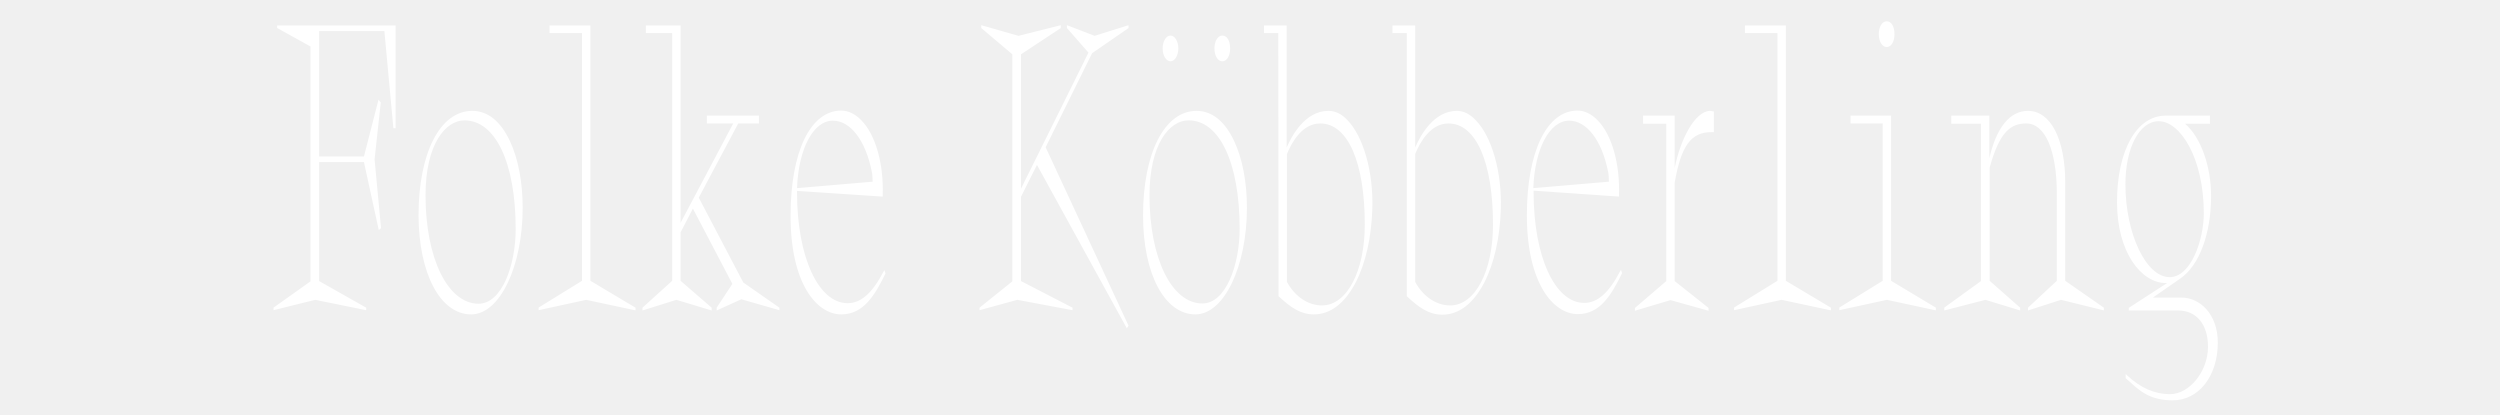
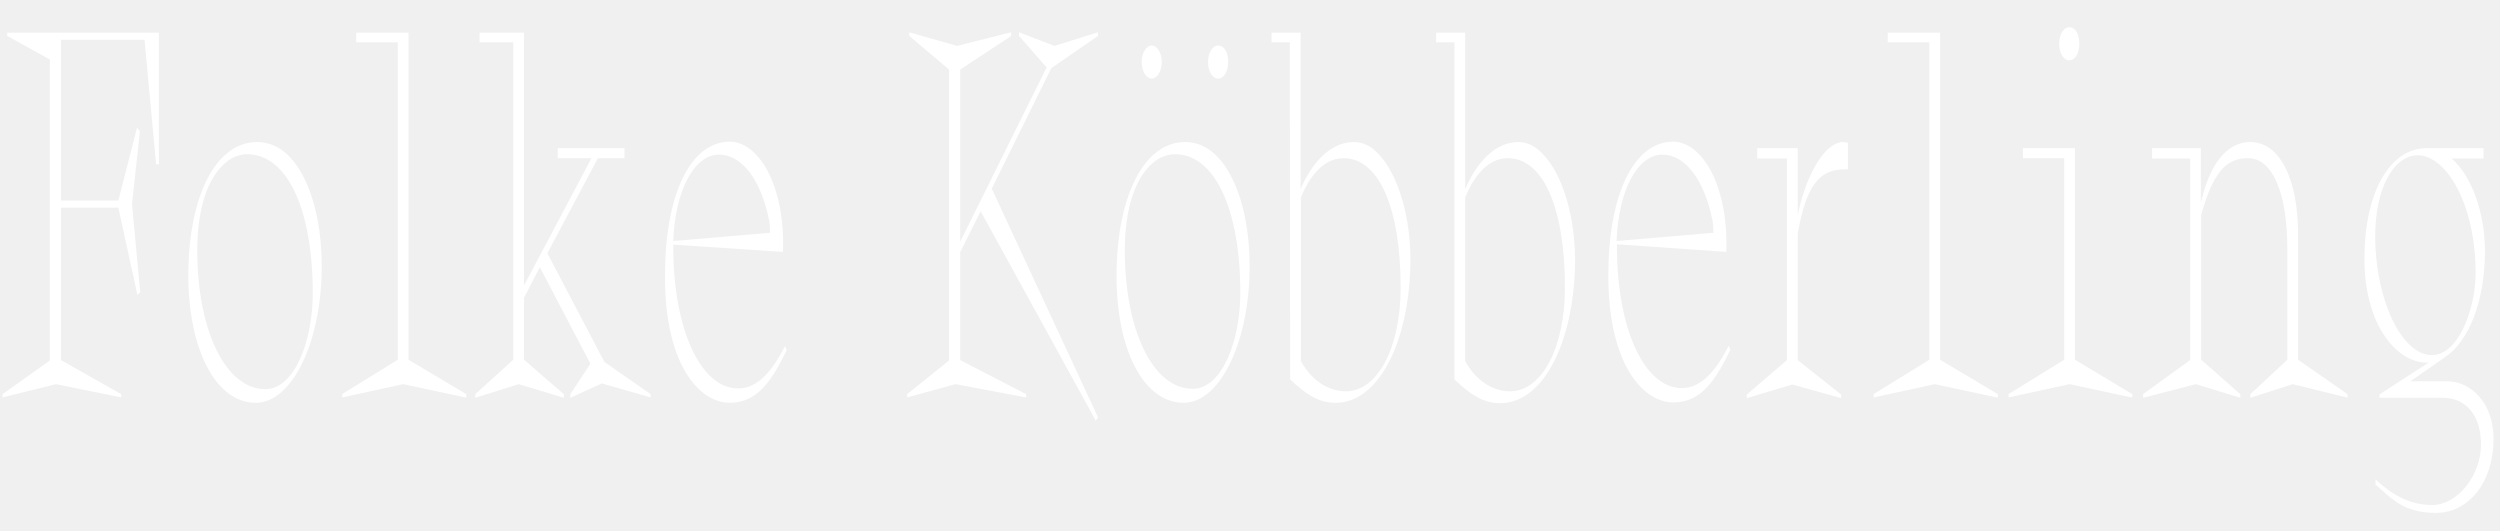
- <svg xmlns="http://www.w3.org/2000/svg" version="1.1" id="Layer_1" x="0" y="0" viewBox="0 0 893 148" style="enable-background: new 0 0 893 148" xml:space="preserve">
-   <style>
-     .st0 {
-       fill: #fff;
-     }
-   </style>
-   <path class="st0" d="m99 10 11.9 6.6v83.9l-13.2 9.4v.9l14.9-3.7 18.2 3.7v-.9l-16.8-9.5V57.9h16l5.3 24.3.8-.7-2.3-24.6 2.2-20.2v-.1l-.8-1-5.2 20.3h-16V11.1h23.3l3.2 34.5v.2h.8V9.1H99zM168.3 112.3c10.2 0 18.4-17.1 18.4-38.1 0-9.1-1.6-17.6-4.6-23.9-3.3-7-7.9-10.7-13.4-10.7-11.5 0-19.2 15-19.2 37.4.1 20.8 7.8 35.3 18.8 35.3zM152 69.8c0-18.4 7.2-26.8 13.9-26.8 11.1 0 18.3 15.2 18.3 38.8 0 13.1-5 26.7-13.3 26.7-11-.1-18.9-16.3-18.9-38.7zM226.7 110.8h.3v-.9l-16.1-9.6V9.1h-14.6v2.7h11.6v88.5l-15.4 9.5-.1.1v.9l17-3.7zM229.5 109.9v1l12.1-3.8 12.6 3.8v-1l-11.1-9.6V83l4.4-8.5 14.1 26.9-5.6 8.5v1l8.8-4 13.6 3.9v-.9l-12.9-9-15.9-30.3 14.1-26.5h7.4v-2.8h-18.6v2.8h9.4l-18.8 35.5V9.1h-12.4v2.7h9.4v88.5zM300.5 112.3c8 0 12-6.9 15.8-14.6v-.1l-.4-1.1-.3.5c-4 7.7-8.1 11.3-12.8 11.3-10.5 0-18.1-16.6-18.1-39.5v-.6l30.3 2h.3v-.3c.4-11.3-2.5-21.7-7.6-26.9-2.2-2.3-4.7-3.5-7.2-3.5-11 0-18.1 14.7-18.1 37.4-.1 24.3 9.3 35.4 18.1 35.4zm-15.8-45.1c.5-14 5.8-24.1 12.8-24.1 6.3 0 11.7 7.1 13.9 18.2.2.6.3 2.5.3 3.6l-27 2.3zM381.1 10l7.7 8.8-24.1 48.6v-48l14.1-9.3.1-.1V9l-15.1 3.8L350.5 9v1l11.1 9.4v81.1l-11.7 9.4v.9l13.5-3.7 19.7 3.7v-.9l-18.4-9.5V70.3l5.7-11.4 31.9 58 .2.4.6-1-29.6-63.7L390.1 19l12.9-8.9.1-.1V9L391 12.8 381.1 9zM439.4 17.3c0-2.8-1.1-4.6-2.8-4.6-1.6 0-2.8 2-2.8 4.6s1.2 4.6 2.8 4.6c1.6 0 2.8-1.9 2.8-4.6z" />
-   <ellipse class="st0" cx="418.1" cy="17.3" rx="2.8" ry="4.6" />
-   <path class="st0" d="M408.3 77c0 20.8 7.7 35.3 18.7 35.3 10.2 0 18.4-17.1 18.4-38.1 0-9.1-1.6-17.6-4.6-23.9-3.3-7-7.9-10.7-13.4-10.7-11.4 0-19.1 15-19.1 37.4zm34.5 4.7c0 13.1-5 26.7-13.3 26.7-11 0-18.9-16.2-18.9-38.6 0-18.4 7.2-26.8 13.9-26.8 11.1-.1 18.3 15.2 18.3 38.7zM456.7 105.8c4.4 4.1 7.9 6.5 12.6 6.5 5.9 0 11-3.9 14.9-11.3 3.6-6.9 5.7-16.3 6-26.5.4-13.1-3.2-25.8-9-31.7-2.1-2.2-4.3-3.2-6.7-3.2-8.3 0-13.1 8.9-14.9 13.1V9.1h-8.1v2.7h5.1l.1 94zm14.9-61.7c9.8 0 15.9 13.8 15.9 36.1 0 16.7-6.4 28.9-15.3 28.9-4.9 0-9.6-3.1-12.5-8.4V55c1.7-4.1 5.4-10.9 11.9-10.9zM520.4 39.6c-8.3 0-13.1 8.9-14.9 13.1V9.1h-8.1v2.7h5.1v94l.1.1c4.4 4.1 7.9 6.5 12.6 6.5 5.9 0 11-3.9 14.9-11.3 3.6-6.9 5.7-16.3 6-26.5.4-13.1-3.2-25.8-9-31.7-2.1-2.2-4.3-3.3-6.7-3.3zm-2.4 69.5c-4.9 0-9.6-3.1-12.5-8.4V55c1.7-4.1 5.4-10.9 11.9-10.9 9.8 0 15.9 13.8 15.9 36.1 0 16.7-6.4 28.9-15.3 28.9zM578 70.2h.3v-.3c.4-11.3-2.5-21.7-7.6-26.9-2.2-2.3-4.7-3.5-7.2-3.5-11 0-18.1 14.7-18.1 37.4 0 24.2 9.4 35.3 18.2 35.3 8 0 12-6.9 15.8-14.6v-.1l-.4-1.1-.3.5c-4 7.7-8.1 11.3-12.8 11.3-10.5 0-18.1-16.6-18.1-39.5v-.6l30.2 2.1zm-30.3-3c.5-14 5.8-24.1 12.8-24.1 6.3 0 11.7 7.1 13.9 18.2.2.6.3 2.5.3 3.6l-27 2.3zM598.2 41.3h-11.3v2.9h8.3v56.2L584 110v1l12.7-3.8 13.6 3.8v-1l-12.1-9.6V65.2c2.3-13.1 5.8-18 13.1-18h.9v-7.4h-.2s-.8-.2-1.3-.2c-5.4.3-10.5 10.3-12.5 20.4V41.3zM619.5 109.8l-.1.1v.9l17-3.7 17.3 3.7h.3v-.9l-16.1-9.6V9.1h-14.6v2.7h11.6v88.5zM676.7 12.2c0-2.8-1.1-4.6-2.8-4.6-1.6 0-2.8 2-2.8 4.6 0 2.6 1.2 4.6 2.8 4.6 1.6 0 2.8-1.8 2.8-4.6zM657.1 109.8l-.1.1v.9l17-3.7 17.2 3.7h.3v-.9l-16-9.6v-59H661v2.8h11.5v56.2zM694.6 109.8l-.1.1v1l14.7-3.8 12.4 3.8v-1l-10.9-9.6V59.9c3.6-13.1 7.7-15.8 13.1-15.8 6.7 0 10.9 9.6 10.9 25.2v31l-10.3 9.6v1l11.8-3.8 15 3.7.3.1v-1l-13.8-9.6v-35c0-15.6-5.2-25.7-13.3-25.7-6.5 0-11.3 6-13.8 16.9V41.3H697v2.9h10.6v56.2l-13 9.4zM789.5 41.3h-15.9c-10.4 0-17.4 12.4-17.4 30.9 0 18.1 8.8 28.9 17.4 28.9h.5l-13.6 8.8-.1.1v.9H778c6.6 0 10.7 5 10.7 13 0 8.7-6.6 16.9-13.6 16.9-5.4 0-10.5-2.2-15.4-6.8l-.4-.4v1.5l.1.1c.5.4 1 .9 1.5 1.3 3.5 3.2 7.2 6.5 15.2 6.5 9.3 0 16.1-8.7 16.1-20.6 0-10.4-6.6-16.1-12.9-16.1H769l9.8-6.8c6.8-4.7 11-16 11-29.5 0-10.7-3.7-21-9.3-25.8h8.9v-2.9zm-2.3 34.9c0 9.5-4.6 22.8-12.2 22.8-8.4 0-15.8-15.5-15.8-33.2 0-13 5-22.5 11.9-22.5 7.7 0 16.1 13.2 16.1 32.9z" />
+ <svg xmlns="http://www.w3.org/2000/svg" version="1.1" id="Layer_1" x="0px" y="0px" viewBox="0 0 697 148" style="enable-background:new 0 0 697 148;" xml:space="preserve">
+   <style type="text/css">
+ 	.st0{fill:#FFFFFF;}
+ 	.st1{fill:#C9CA9E;}
+ 	.st2{fill:#FF0000;}
+ </style>
+   <g>
+     <polygon class="st0" points="2,10 13.9,16.6 13.9,100.5 0.7,109.9 0.7,110.8 15.6,107.1 33.8,110.8 33.8,109.9 17,100.4 17,57.9    33,57.9 38.3,82.2 39.1,81.5 36.8,56.9 39,36.7 39,36.6 38.2,35.6 33,55.9 17,55.9 17,11.1 40.3,11.1 43.5,45.6 43.5,45.8    44.3,45.8 44.3,9.1 2,9.1  " />
+     <path class="st0" d="M71.3,112.3c10.2,0,18.4-17.1,18.4-38.1c0-9.1-1.6-17.6-4.6-23.9c-3.3-7-7.9-10.7-13.4-10.7   c-11.5,0-19.2,15-19.2,37.4C52.6,97.8,60.3,112.3,71.3,112.3z M55,69.8c0-18.4,7.2-26.8,13.9-26.8c11.1,0,18.3,15.2,18.3,38.8   c0,13.1-5,26.7-13.3,26.7C62.9,108.4,55,92.2,55,69.8z" />
+     <polygon class="st0" points="129.7,110.8 130,110.8 130,109.9 113.9,100.3 113.9,9.1 99.3,9.1 99.3,11.8 110.9,11.8 110.9,100.3    95.5,109.8 95.4,109.9 95.4,110.8 112.4,107.1  " />
+     <polygon class="st0" points="132.5,109.9 132.5,110.9 144.6,107.1 157.2,110.9 157.2,109.9 146.1,100.3 146.1,83 150.5,74.5    164.6,101.4 159,109.9 159,110.9 167.8,106.9 181.4,110.8 181.4,109.9 168.5,100.9 152.6,70.6 166.7,44.1 174.1,44.1 174.1,41.3    155.5,41.3 155.5,44.1 164.9,44.1 146.1,79.6 146.1,9.1 133.7,9.1 133.7,11.8 143.1,11.8 143.1,100.3  " />
+     <path class="st0" d="M203.5,112.3c8,0,12-6.9,15.8-14.6l0-0.1l-0.4-1.1l-0.3,0.5c-4,7.7-8.1,11.3-12.8,11.3   c-10.5,0-18.1-16.6-18.1-39.5v-0.6l30.3,2l0.3,0l0-0.3c0.4-11.3-2.5-21.7-7.6-26.9c-2.2-2.3-4.7-3.5-7.2-3.5   c-11,0-18.1,14.7-18.1,37.4C185.3,101.2,194.7,112.3,203.5,112.3z M187.7,67.2c0.5-14,5.8-24.1,12.8-24.1c6.3,0,11.7,7.1,13.9,18.2   c0.2,0.6,0.3,2.5,0.3,3.6L187.7,67.2z" />
+     <polygon class="st0" points="284.1,10 291.8,18.8 267.7,67.4 267.7,19.4 281.8,10.1 281.9,10 281.9,9 266.8,12.8 253.5,9 253.5,10    264.6,19.4 264.6,100.5 252.9,109.9 252.9,110.8 266.4,107.1 286.1,110.8 286.1,109.9 267.7,100.4 267.7,70.3 273.4,58.9    305.3,116.9 305.5,117.3 306.1,116.3 276.5,52.6 293.1,19 306,10.1 306.1,10 306.1,9 294,12.8 284.1,9  " />
+     <path class="st0" d="M342.4,17.3c0-2.8-1.1-4.6-2.8-4.6c-1.6,0-2.8,2-2.8,4.6s1.2,4.6,2.8,4.6C341.2,21.9,342.4,20,342.4,17.3z" />
+     <ellipse class="st0" cx="321.1" cy="17.3" rx="2.8" ry="4.6" />
+     <path class="st0" d="M311.3,77c0,20.8,7.7,35.3,18.7,35.3c10.2,0,18.4-17.1,18.4-38.1c0-9.1-1.6-17.6-4.6-23.9   c-3.3-7-7.9-10.7-13.4-10.7C319,39.6,311.3,54.6,311.3,77z M345.8,81.7c0,13.1-5,26.7-13.3,26.7c-11,0-18.9-16.2-18.9-38.6   c0-18.4,7.2-26.8,13.9-26.8C338.6,42.9,345.8,58.2,345.8,81.7z" />
+     <path class="st0" d="M359.7,105.8c4.4,4.1,7.9,6.5,12.6,6.5c5.9,0,11-3.9,14.9-11.3c3.6-6.9,5.7-16.3,6-26.5   c0.4-13.1-3.2-25.8-9-31.7c-2.1-2.2-4.3-3.2-6.7-3.2c-8.3,0-13.1,8.9-14.9,13.1V9.1h-8.1v2.7h5.1L359.7,105.8L359.7,105.8z    M374.6,44.1c9.8,0,15.9,13.8,15.9,36.1c0,16.7-6.4,28.9-15.3,28.9c-4.9,0-9.6-3.1-12.5-8.4V55C364.4,50.9,368.1,44.1,374.6,44.1z" />
+     <path class="st0" d="M423.4,39.6c-8.3,0-13.1,8.9-14.9,13.1V9.1h-8.1v2.7h5.1v94l0.1,0.1c4.4,4.1,7.9,6.5,12.6,6.5   c5.9,0,11-3.9,14.9-11.3c3.6-6.9,5.7-16.3,6-26.5c0.4-13.1-3.2-25.8-9-31.7C428,40.7,425.8,39.6,423.4,39.6z M421,109.1   c-4.9,0-9.6-3.1-12.5-8.4V55c1.7-4.1,5.4-10.9,11.9-10.9c9.8,0,15.9,13.8,15.9,36.1C436.3,96.9,429.9,109.1,421,109.1z" />
+     <path class="st0" d="M481,70.2l0.3,0l0-0.3c0.4-11.3-2.5-21.7-7.6-26.9c-2.2-2.3-4.7-3.5-7.2-3.5c-11,0-18.1,14.7-18.1,37.4   c0,24.2,9.4,35.3,18.2,35.3c8,0,12-6.9,15.8-14.6l0-0.1l-0.4-1.1l-0.3,0.5c-4,7.7-8.1,11.3-12.8,11.3c-10.5,0-18.1-16.6-18.1-39.5   v-0.6L481,70.2z M450.7,67.2c0.5-14,5.8-24.1,12.8-24.1c6.3,0,11.7,7.1,13.9,18.2c0.2,0.6,0.3,2.5,0.3,3.6L450.7,67.2z" />
+     <path class="st0" d="M501.2,41.3h-11.3v2.9h8.3v56.2l-11.2,9.6v1l12.7-3.8l13.6,3.8v-1l-12.1-9.6l0-35.2c2.3-13.1,5.8-18,13.1-18   h0.9v-7.4l-0.2,0c0,0-0.8-0.2-1.3-0.2c0,0,0,0,0,0c-5.4,0.3-10.5,10.3-12.5,20.4V41.3z" />
+     <polygon class="st0" points="522.5,109.8 522.4,109.9 522.4,110.8 539.4,107.1 556.7,110.8 557,110.8 557,109.9 540.9,100.3    540.9,9.1 526.3,9.1 526.3,11.8 537.9,11.8 537.9,100.3  " />
+     <path class="st0" d="M579.7,12.2c0-2.8-1.1-4.6-2.8-4.6c-1.6,0-2.8,2-2.8,4.6c0,2.6,1.2,4.6,2.8,4.6   C578.5,16.8,579.7,15,579.7,12.2z" />
+     <polygon class="st0" points="560.1,109.8 560,109.9 560,110.8 577,107.1 594.2,110.8 594.5,110.8 594.5,109.9 578.5,100.3    578.5,41.3 564,41.3 564,44.1 575.5,44.1 575.5,100.3  " />
+     <path class="st0" d="M597.6,109.8l-0.1,0.1v1l14.7-3.8l12.4,3.8v-1l-10.9-9.6V59.9c3.6-13.1,7.7-15.8,13.1-15.8   c6.7,0,10.9,9.6,10.9,25.2v31l-10.3,9.6v1l11.8-3.8l15,3.7l0.3,0.1v-1l-13.8-9.6v-35c0-15.6-5.2-25.7-13.3-25.7   c-6.5,0-11.3,6-13.8,16.9V41.3h-13.6v2.9h10.6v56.2L597.6,109.8z" />
+     <path class="st0" d="M692.5,41.3h-15.9c-10.4,0-17.4,12.4-17.4,30.9c0,18.1,8.8,28.9,17.4,28.9c0.1,0,0.3,0,0.5,0l-13.6,8.8   l-0.1,0.1v0.9H681c6.6,0,10.7,5,10.7,13c0,8.7-6.6,16.9-13.6,16.9c-5.4,0-10.5-2.2-15.4-6.8l-0.4-0.4v1.5l0.1,0.1   c0.5,0.4,1,0.9,1.5,1.3c3.5,3.2,7.2,6.5,15.2,6.5c9.3,0,16.1-8.7,16.1-20.6c0-10.4-6.6-16.1-12.9-16.1H672l9.8-6.8   c6.8-4.7,11-16,11-29.5c0-10.7-3.7-21-9.3-25.8h8.9V41.3z M690.2,76.2c0,9.5-4.6,22.8-12.2,22.8c-8.4,0-15.8-15.5-15.8-33.2   c0-13,5-22.5,11.9-22.5C681.8,43.3,690.2,56.5,690.2,76.2z" />
+   </g>
</svg>
